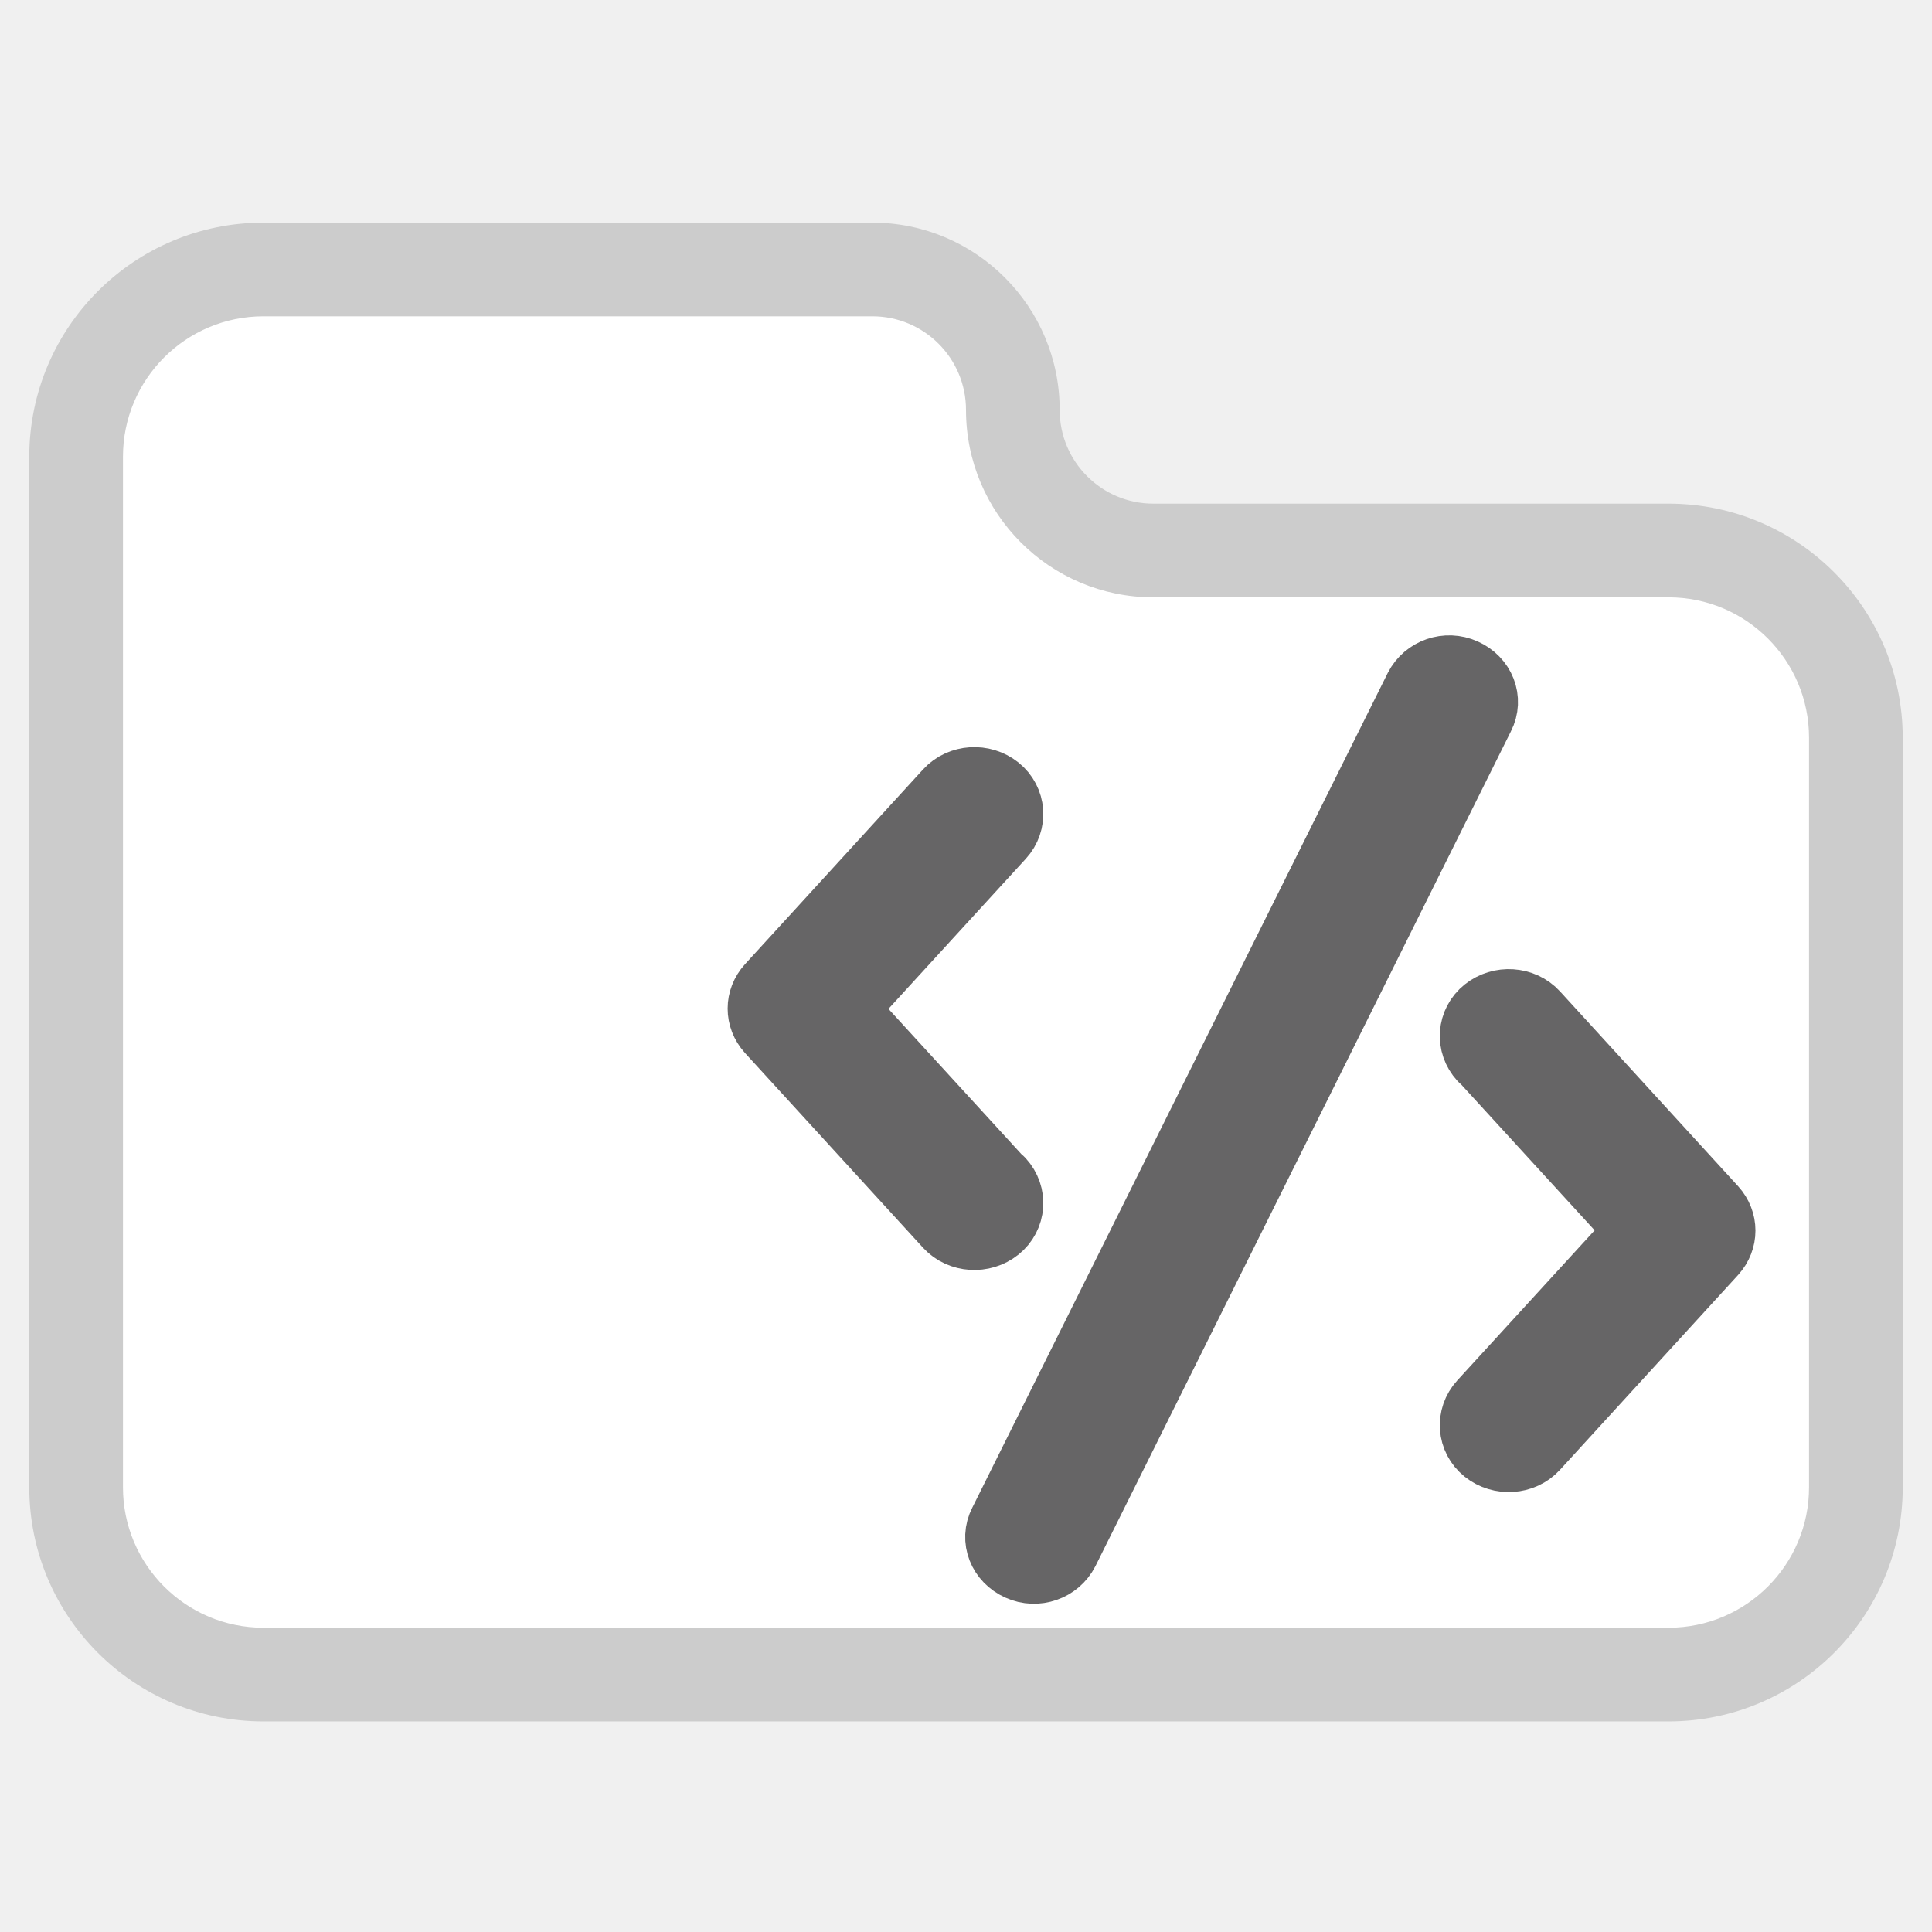
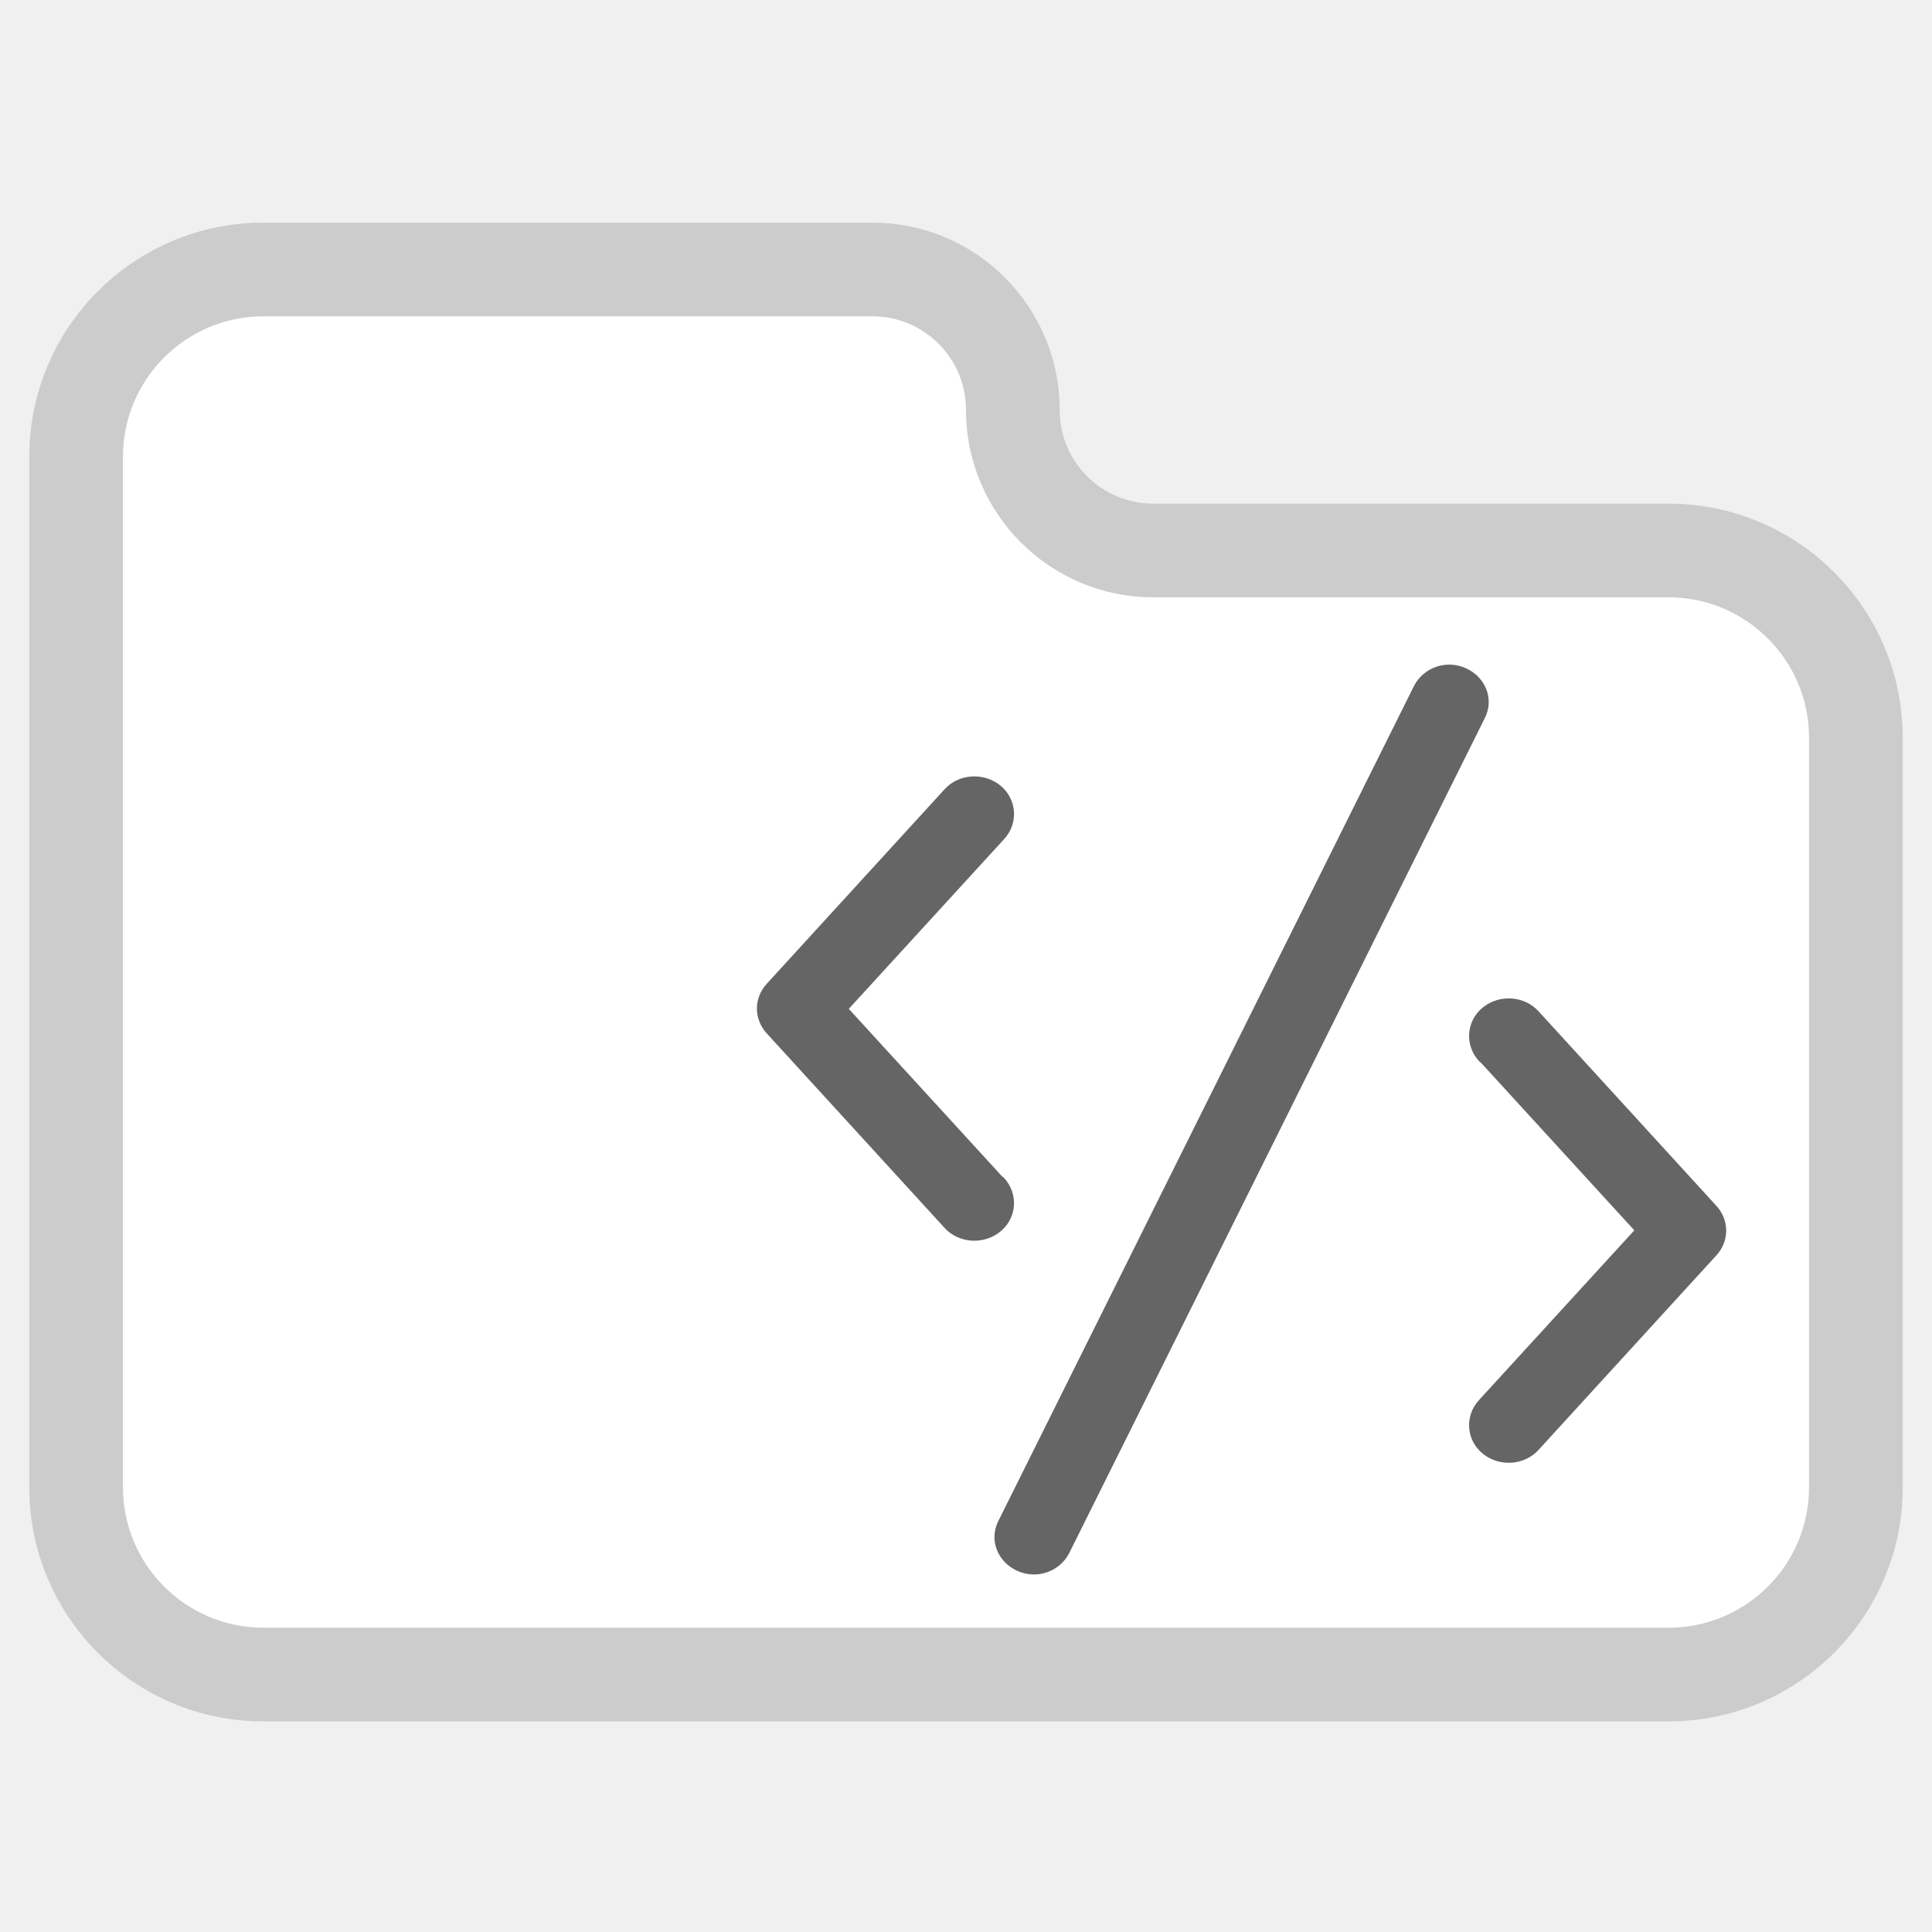
<svg xmlns="http://www.w3.org/2000/svg" height="24.75" viewBox="-658.253 -3558.517 24.75 24.75" width="24.75">
  <g fill="none">
    <path d="m-656.678-3554.519 10.08-.48 2.4 3.36 9.12.72v13.44h-21.6z" fill="#fff" />
    <path d="m-654.878-3554.465c-.994 0-1.8.806-1.8 1.8v13.2c0 .994.806 1.8 1.8 1.8h18c.994 0 1.8-.806 1.8-1.8v-9.6c0-.994-.806-1.8-1.8-1.8h-6.6c-1.325 0-2.4-1.074-2.4-2.4 0-.663-.537-1.2-1.2-1.2zm0-1.2h7.8c1.325 0 2.4 1.075 2.4 2.4 0 .663.537 1.2 1.2 1.2h6.6c1.657 0 3 1.343 3 3v9.6c0 1.657-1.343 3-3 3h-18c-1.657 0-3-1.343-3-3v-13.2c0-1.657 1.343-3 3-3z" fill="#ccc" />
    <path d="m-645.481-3543.341c.137.15.122.378-.038.506s-.403.114-.54-.035l-2.281-2.495c-.122-.136-.122-.328 0-.463l2.281-2.495c.137-.15.38-.164.54-.036s.175.357.038.506l-2.068 2.26 2.068 2.26zm.814 4.663c-.091.178-.312.257-.502.171-.19-.086-.274-.292-.182-.471l5.323-10.694c.091-.178.312-.257.502-.171.19.085.274.292.182.47zm5.452-6.331c-.137-.15-.122-.378.038-.506.16-.128.403-.114.54.036l2.281 2.495c.122.135.122.328 0 .463l-2.281 2.495c-.137.15-.38.164-.54.036-.16-.128-.175-.356-.038-.506l2.068-2.26-2.068-2.26z" fill="#666566" />
-     <path d="m-645.481-3543.341c.137.15.122.378-.038.506s-.403.114-.54-.035l-2.281-2.495c-.122-.136-.122-.328 0-.463l2.281-2.495c.137-.15.38-.164.54-.036s.175.357.038.506l-2.068 2.26 2.068 2.26zm.814 4.663c-.091.178-.312.257-.502.171-.19-.086-.274-.292-.182-.471l5.323-10.694c.091-.178.312-.257.502-.171.19.085.274.292.182.47zm5.452-6.331c-.137-.15-.122-.378.038-.506.16-.128.403-.114.54.036l2.281 2.495c.122.135.122.328 0 .463l-2.281 2.495c-.137.15-.38.164-.54.036-.16-.128-.175-.356-.038-.506l2.068-2.26-2.068-2.26z" stroke="#666566" stroke-linejoin="round" />
+     <path d="m-645.481-3543.341c.137.15.122.378-.038.506s-.403.114-.54-.035l-2.281-2.495c-.122-.136-.122-.328 0-.463l2.281-2.495c.137-.15.38-.164.54-.036s.175.357.038.506l-2.068 2.26 2.068 2.26zm.814 4.663c-.091.178-.312.257-.502.171-.19-.086-.274-.292-.182-.471l5.323-10.694c.091-.178.312-.257.502-.171.19.085.274.292.182.47zm5.452-6.331c-.137-.15-.122-.378.038-.506.16-.128.403-.114.54.036l2.281 2.495c.122.135.122.328 0 .463l-2.281 2.495c-.137.15-.38.164-.54.036-.16-.128-.175-.356-.038-.506l2.068-2.26-2.068-2.26z" stroke="#666566" stroke-linejoin="round" stroke-width=".25" />
  </g>
</svg>
